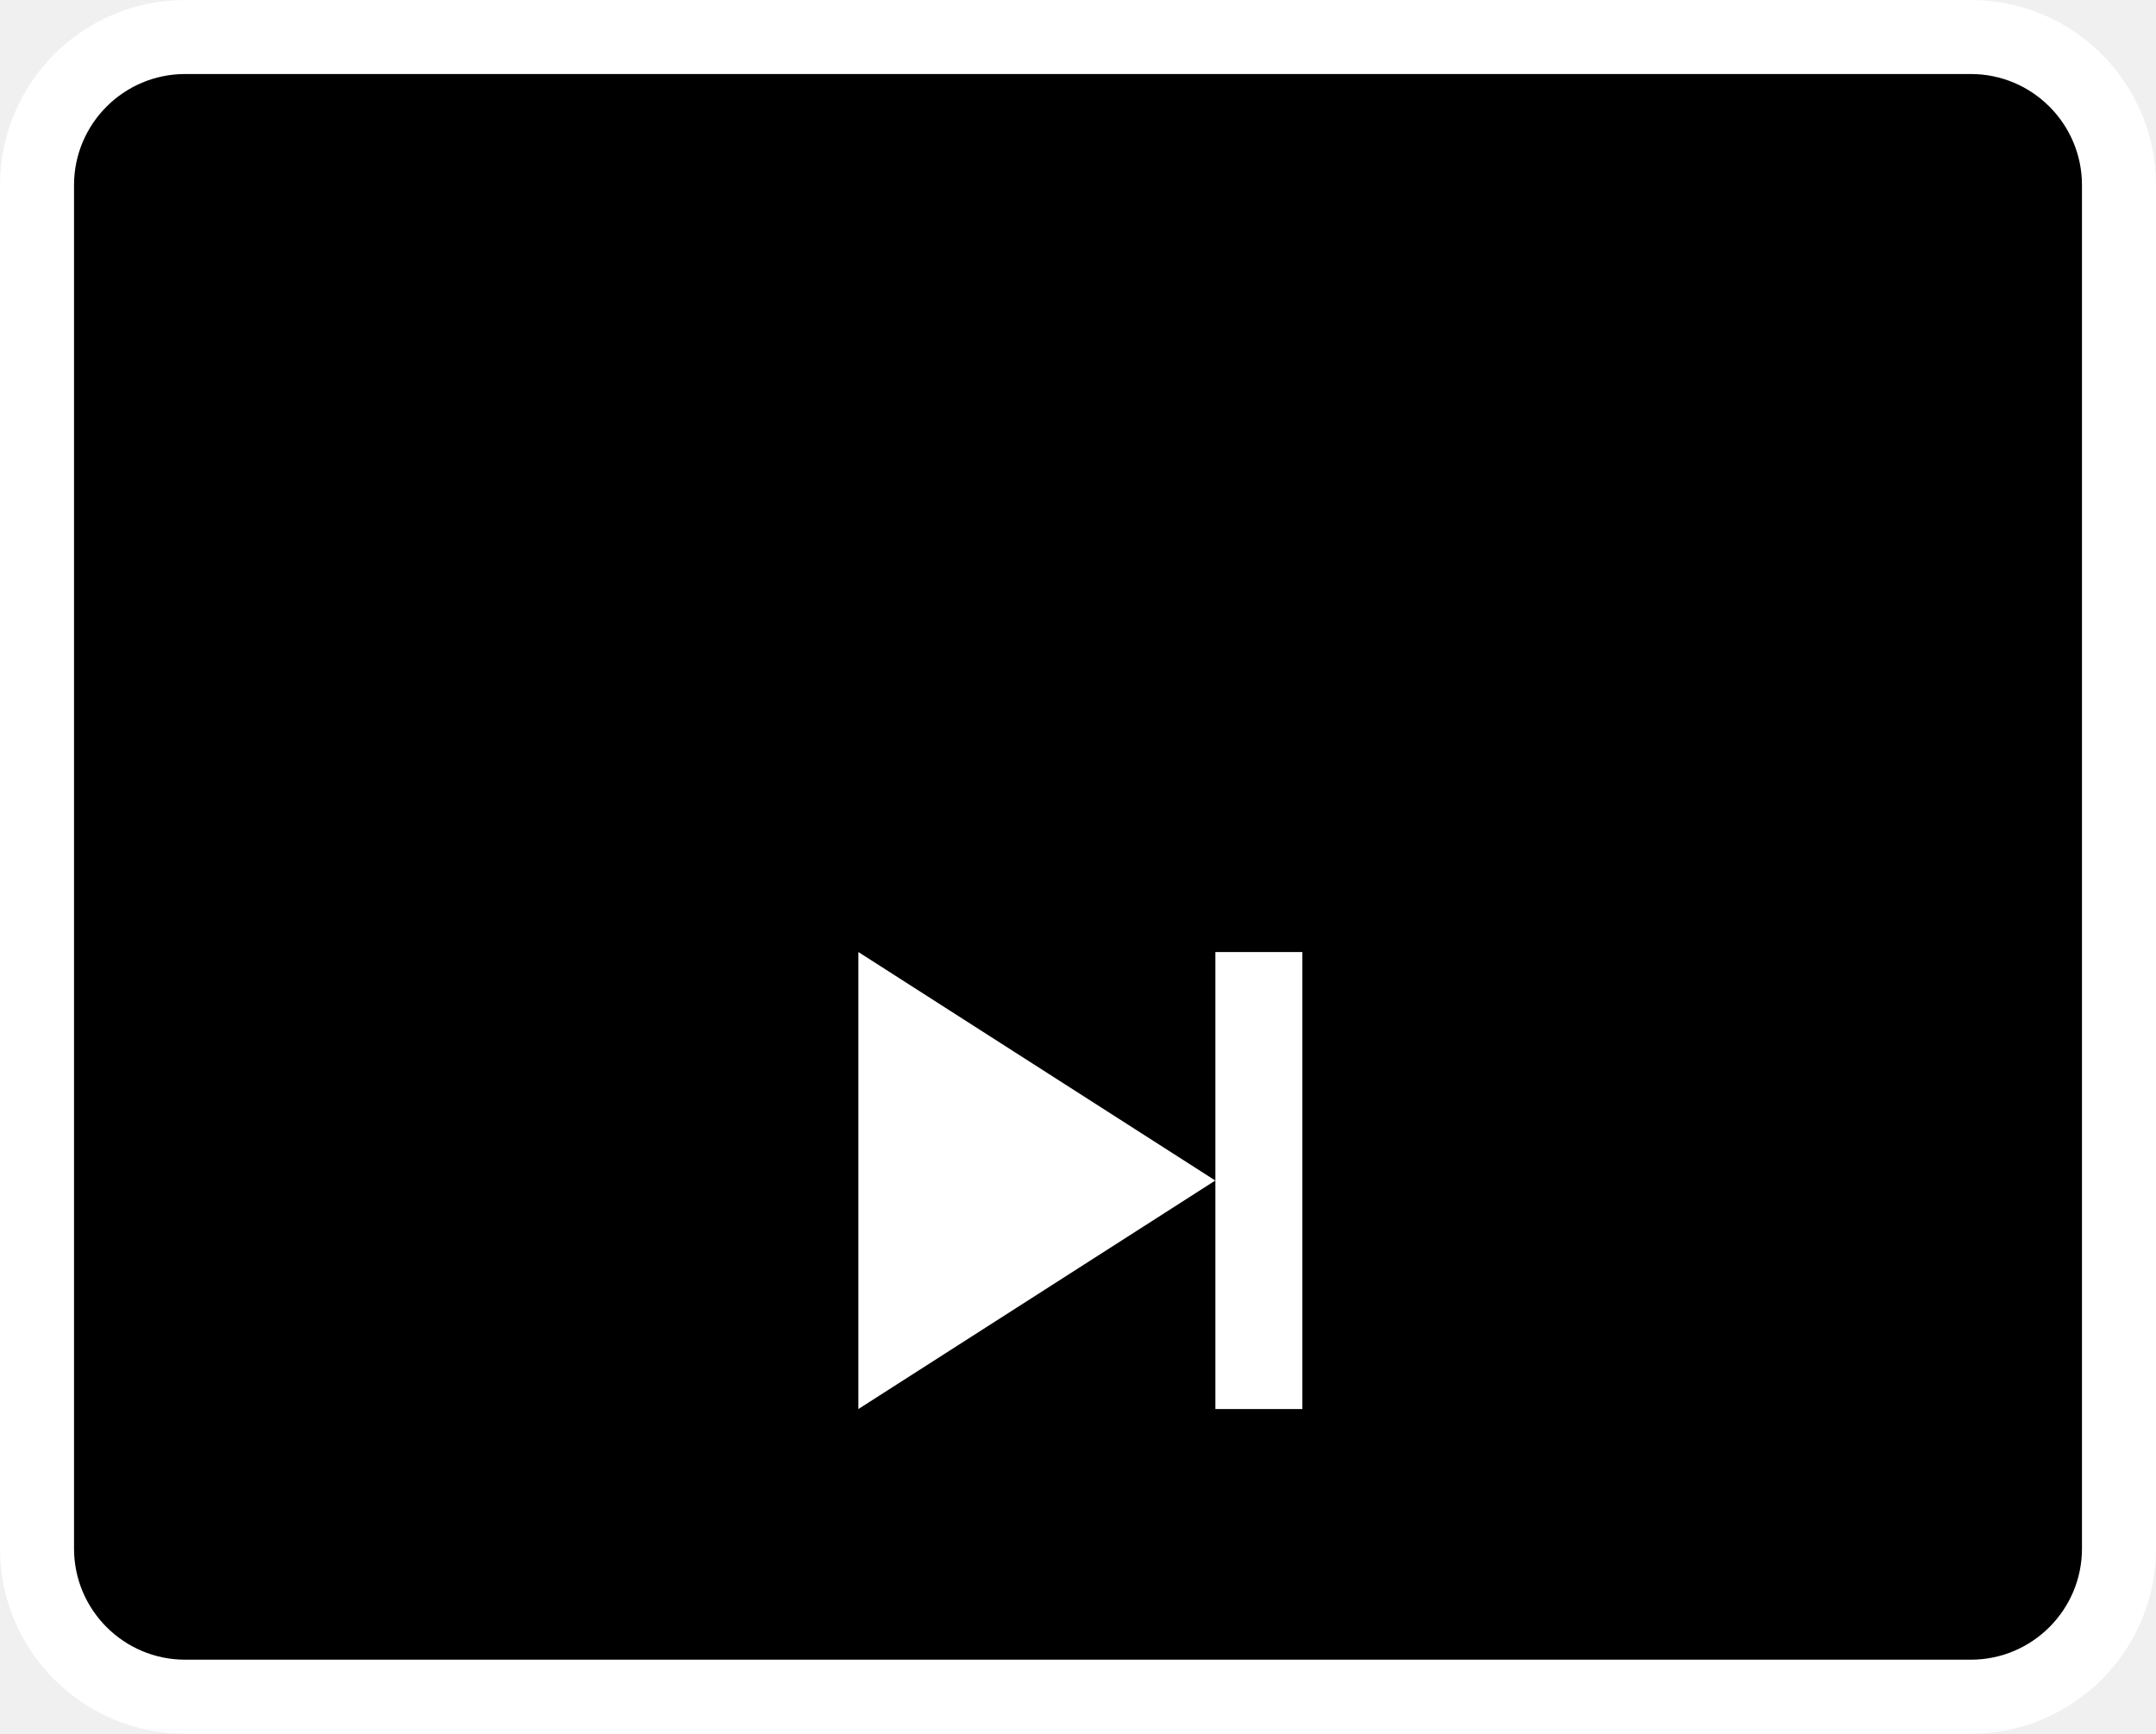
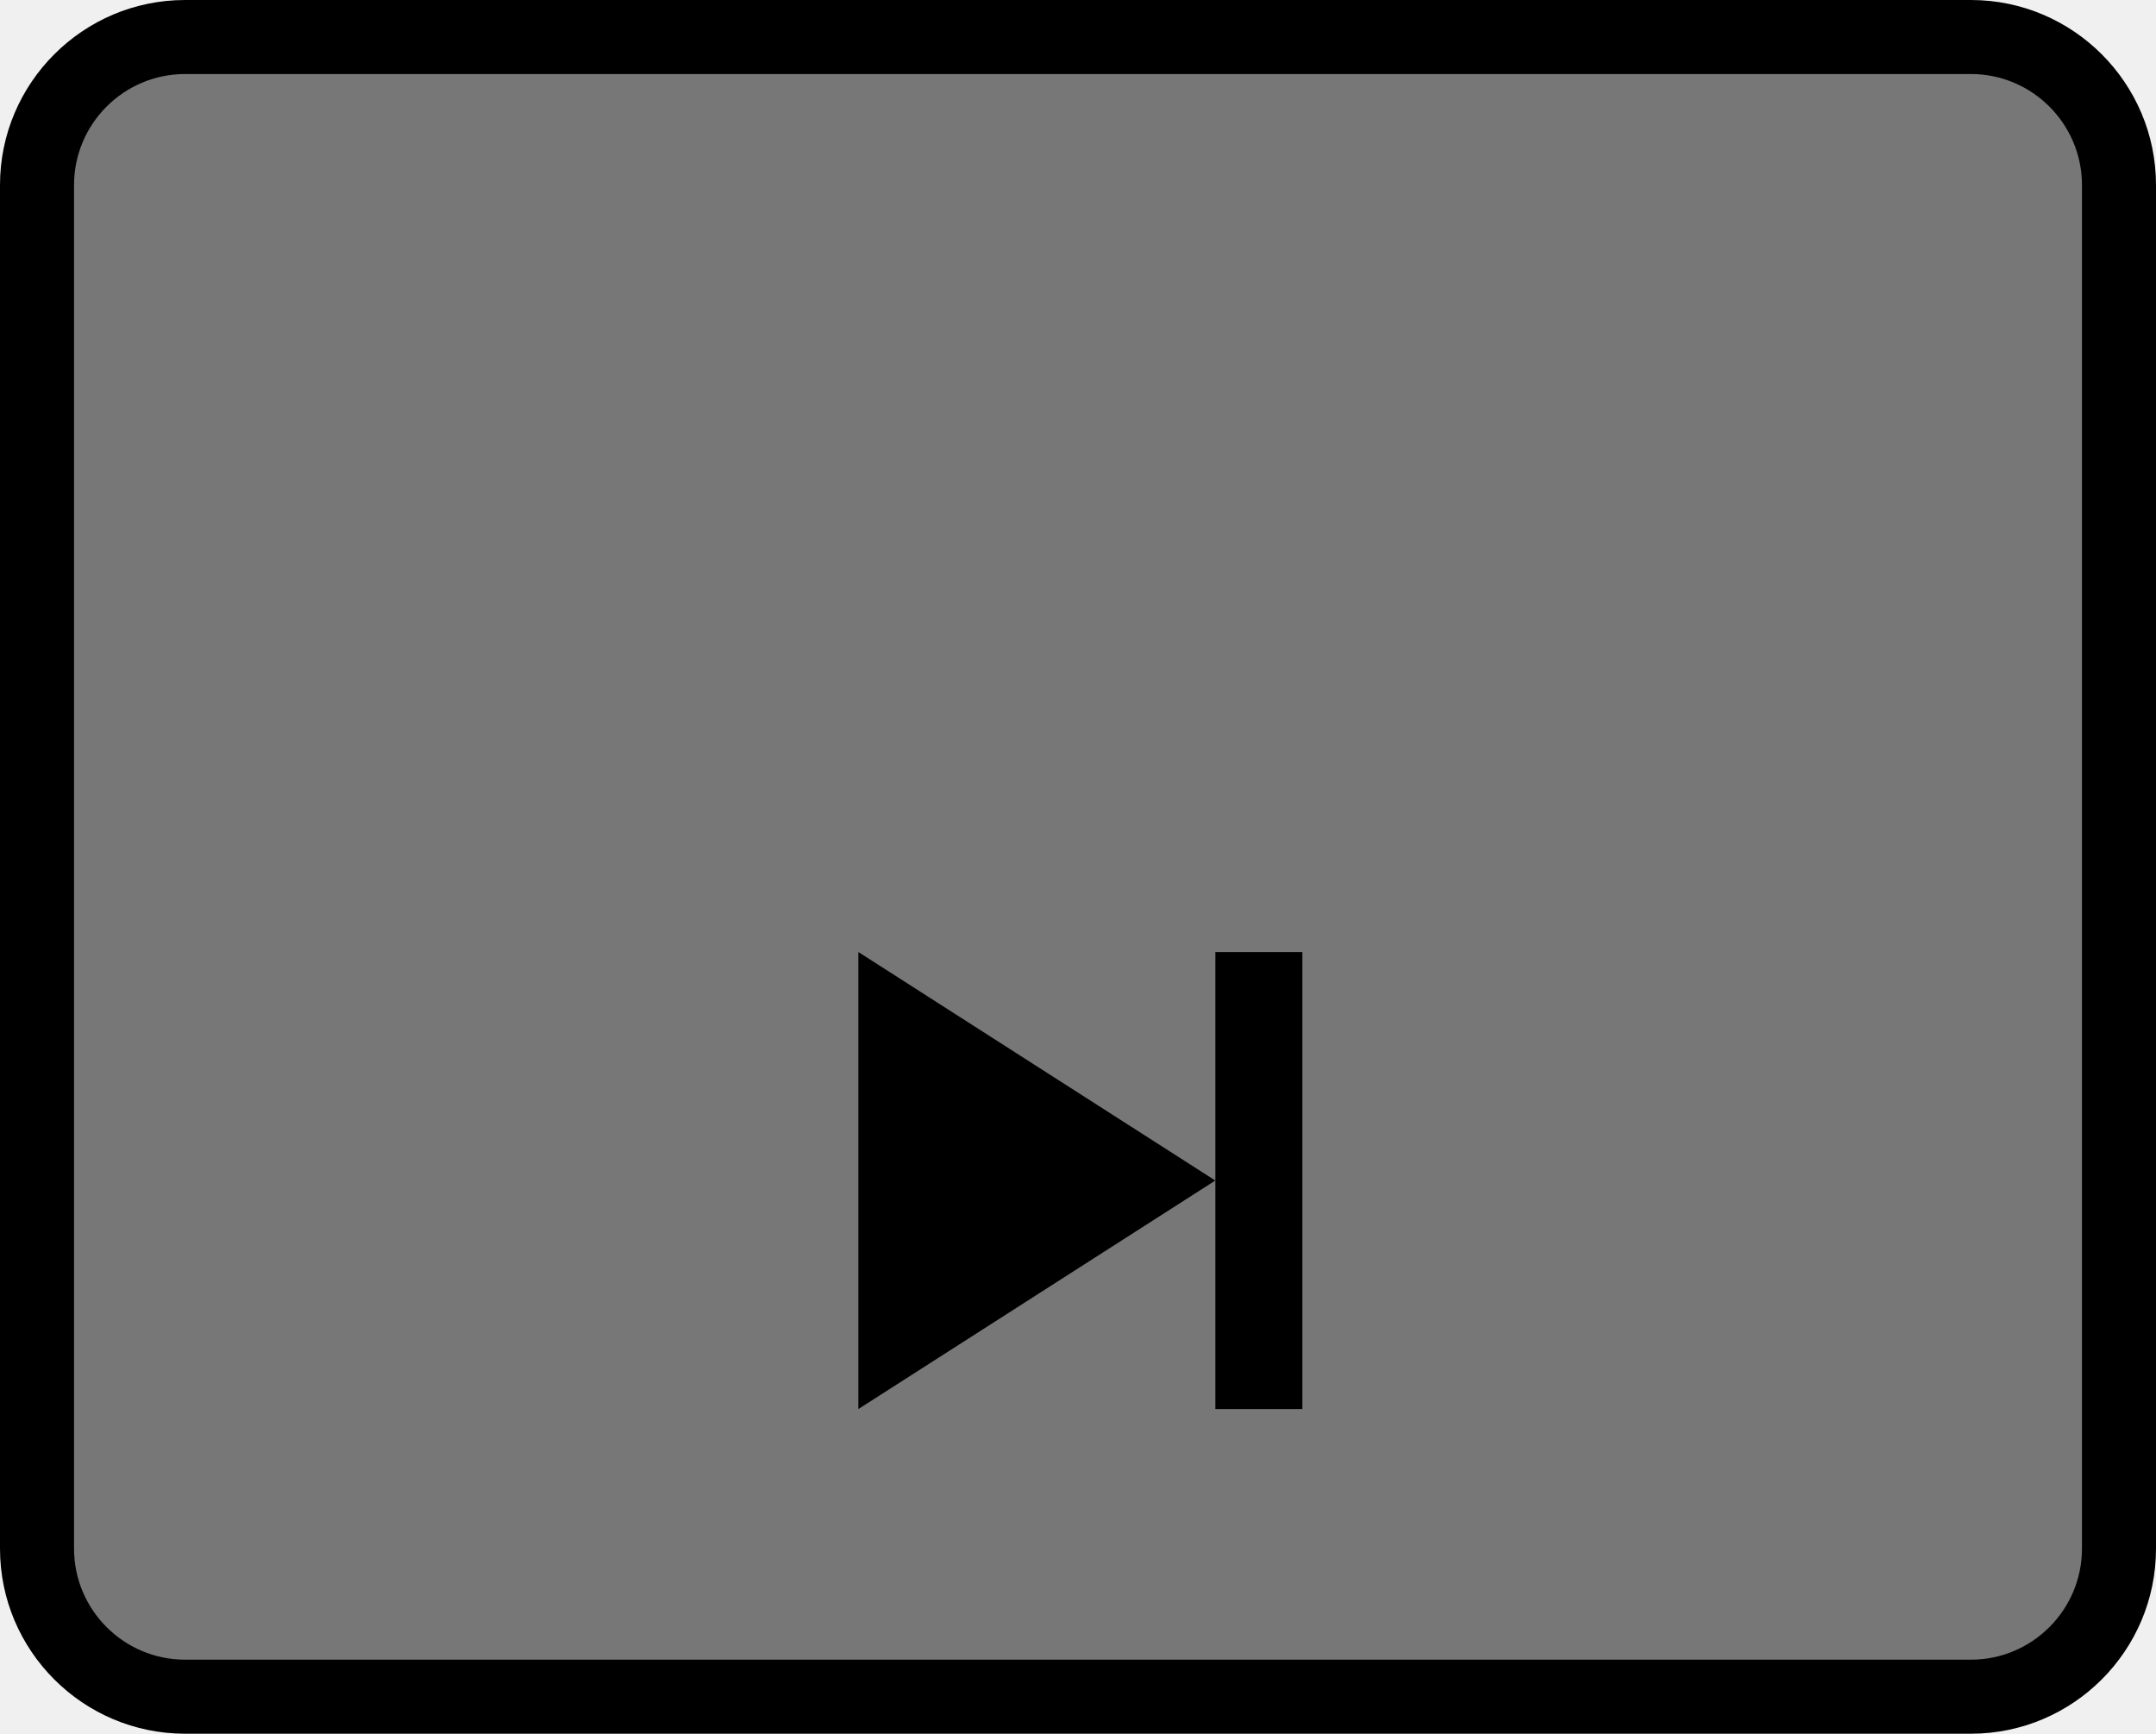
<svg xmlns="http://www.w3.org/2000/svg" viewBox="0 0 29.121 23.421">
-   <path fill="currentColor" d="M26.621 22.921h-24.121c-1.1 0-2-.899-2-2v-18.421c0-1.101.9-2 2-2h24.121c1.102 0 2 .899 2 2v18.421c0 1.1-.898 2-2 2" />
-   <path fill="#fff" d="M26.621 23.421h-24.121c-1.378 0-2.5-1.121-2.5-2.5v-18.421c0-1.378 1.122-2.5 2.5-2.5h24.121c1.379 0 2.5 1.122 2.5 2.5v18.421c0 1.379-1.121 2.5-2.5 2.5zm-24.121-22.421c-.827 0-1.5.673-1.5 1.5v18.421c0 .827.673 1.5 1.5 1.5h24.121c.827 0 1.5-.673 1.5-1.5v-18.421c0-.827-.673-1.5-1.5-1.5h-24.121zM11.594 12.861v6.174l4.821-3.087-4.821-3.087zm4.822 0h1.175v6.174h-1.175v-6.174z" />
+   <path fill="#777" d="M26.621 22.921h-24.121c-1.1 0-2-.899-2-2v-18.421c0-1.101.9-2 2-2h24.121c1.102 0 2 .899 2 2v18.421c0 1.1-.898 2-2 2" />
+   <path fill="currentColor" d="M26.621 23.421h-24.121c-1.378 0-2.5-1.121-2.5-2.5v-18.421c0-1.378 1.122-2.5 2.5-2.5h24.121c1.379 0 2.5 1.122 2.5 2.5v18.421c0 1.379-1.121 2.5-2.5 2.5zm-24.121-22.421c-.827 0-1.5.673-1.5 1.5v18.421c0 .827.673 1.5 1.5 1.5h24.121c.827 0 1.5-.673 1.5-1.5v-18.421c0-.827-.673-1.5-1.5-1.5h-24.121zM11.594 12.861v6.174l4.821-3.087-4.821-3.087zm4.822 0h1.175v6.174h-1.175v-6.174z" />
</svg>
